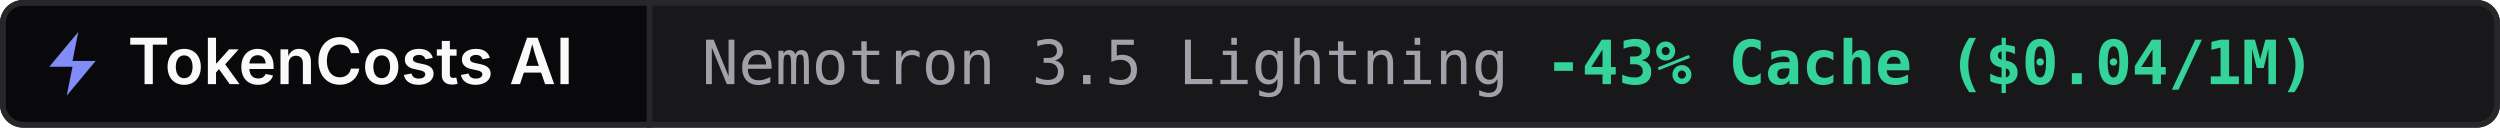
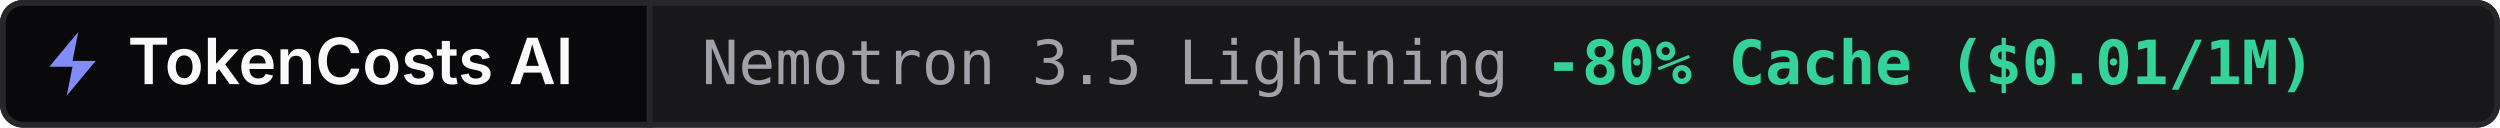
- <svg xmlns="http://www.w3.org/2000/svg" width="431" height="22" viewBox="0 0 431 22" role="img" aria-label="TokenCosts AI: Nemotron 3.5 Lightning $0.07 / $0.20 per 1M">
+ <svg xmlns="http://www.w3.org/2000/svg" width="431" height="22" viewBox="0 0 431 22" role="img" aria-label="TokenCosts AI: Nemotron 3.5 Lightning $0.05 / $0.20 per 1M">
  <defs>
    <clipPath id="clip-dark-nemotron-3.5-lightning-cache">
      <rect width="431" height="22" rx="4" />
    </clipPath>
  </defs>
  <g clip-path="url(#clip-dark-nemotron-3.5-lightning-cache)">
    <rect x="0" y="0" width="112" height="22" fill="#09090B" />
    <rect x="112" y="0" width="319" height="22" fill="#18181B" />
    <rect x="111.5" y="0" width="1" height="22" fill="#27272A" />
    <path d="M13.5 5.5L8.5 11.5H12.5L11.5 16.5L16.5 10.5H12.5L13.5 5.5Z" fill="#818CF8" />
  </g>
  <rect x="0.5" y="0.5" width="430" height="21" rx="3.5" fill="none" stroke="#27272A" stroke-width="1" />
  <g font-family="Inter, -apple-system, BlinkMacSystemFont, 'Segoe UI', Roboto, sans-serif" font-size="11" font-weight="600" text-rendering="geometricPrecision">
    <text x="22" y="14.5" fill="#FAFAFA">TokenCosts AI</text>
  </g>
  <g font-family="'JetBrains Mono', ui-monospace, SFMono-Regular, Menlo, monospace" font-size="10.5" font-weight="500" text-rendering="geometricPrecision">
-     <text x="121" y="14.5" fill="#A1A1AA">Nemotron 3.5 Lightning <tspan fill="#34D399" font-weight="700">-43% Cache ($0.04/1M)</tspan>
+     <text x="121" y="14.5" fill="#A1A1AA">Nemotron 3.5 Lightning <tspan fill="#34D399" font-weight="700">-80% Cache ($0.01/1M)</tspan>
    </text>
  </g>
</svg>
